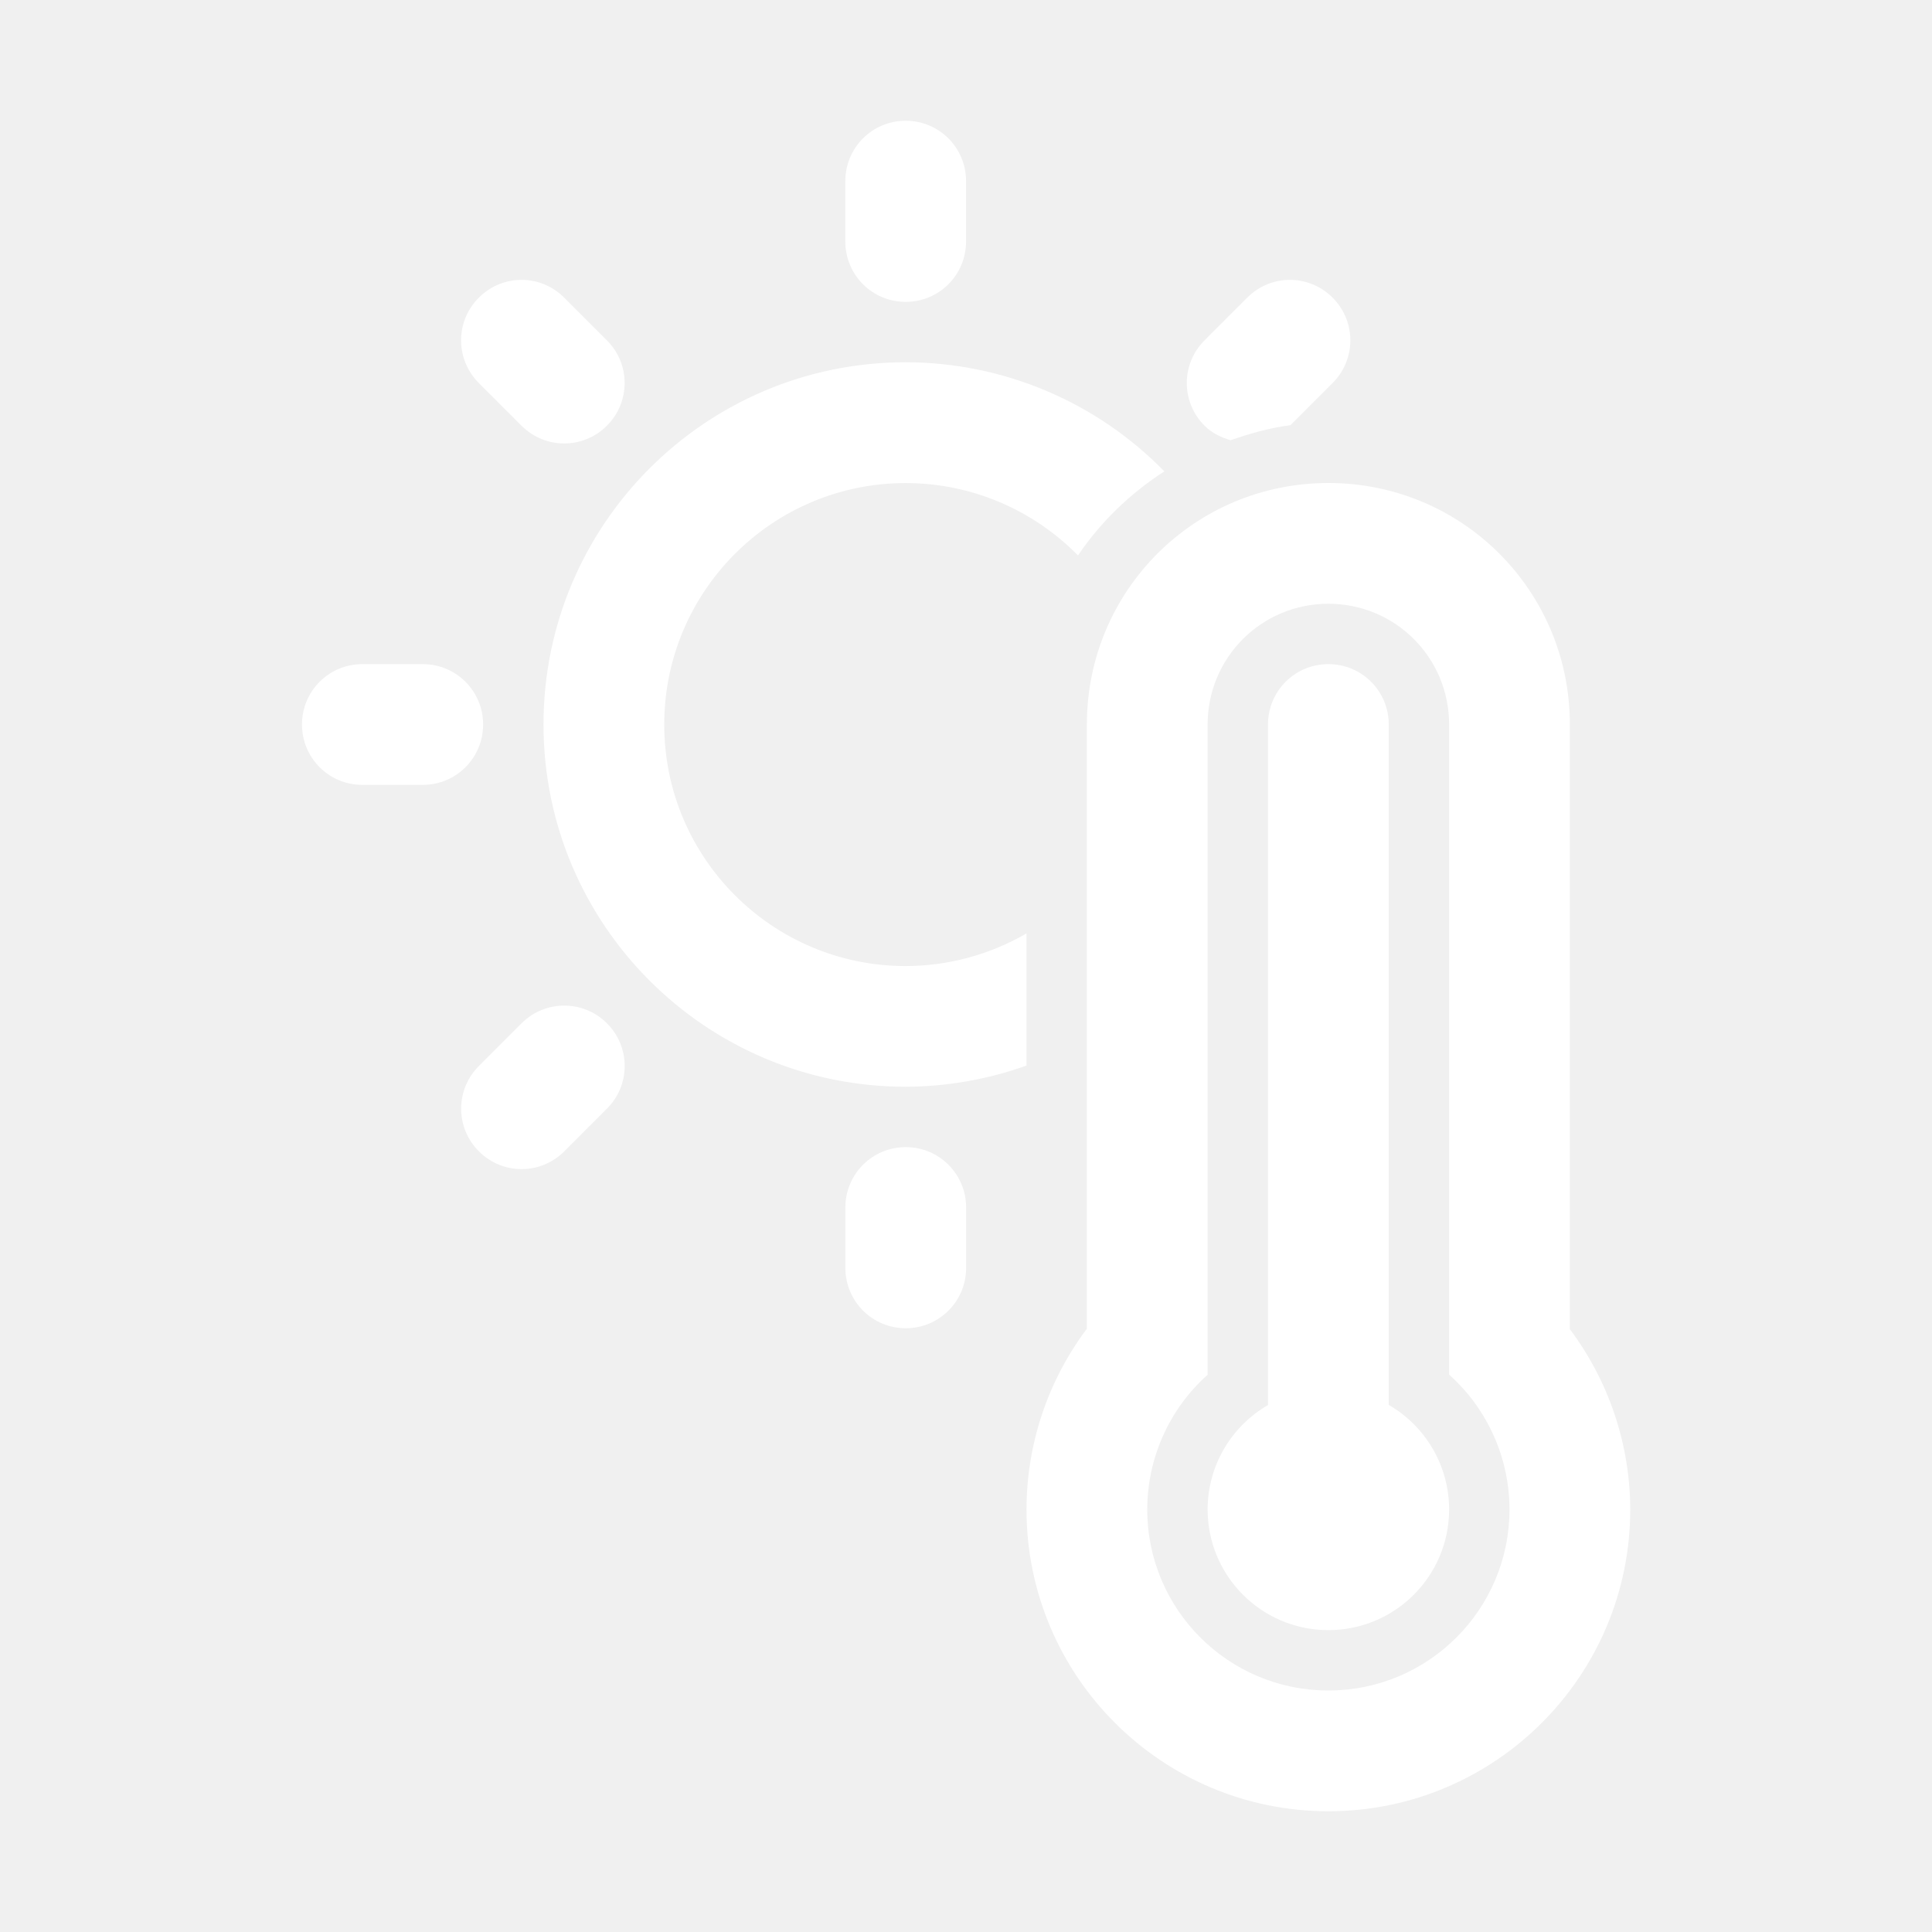
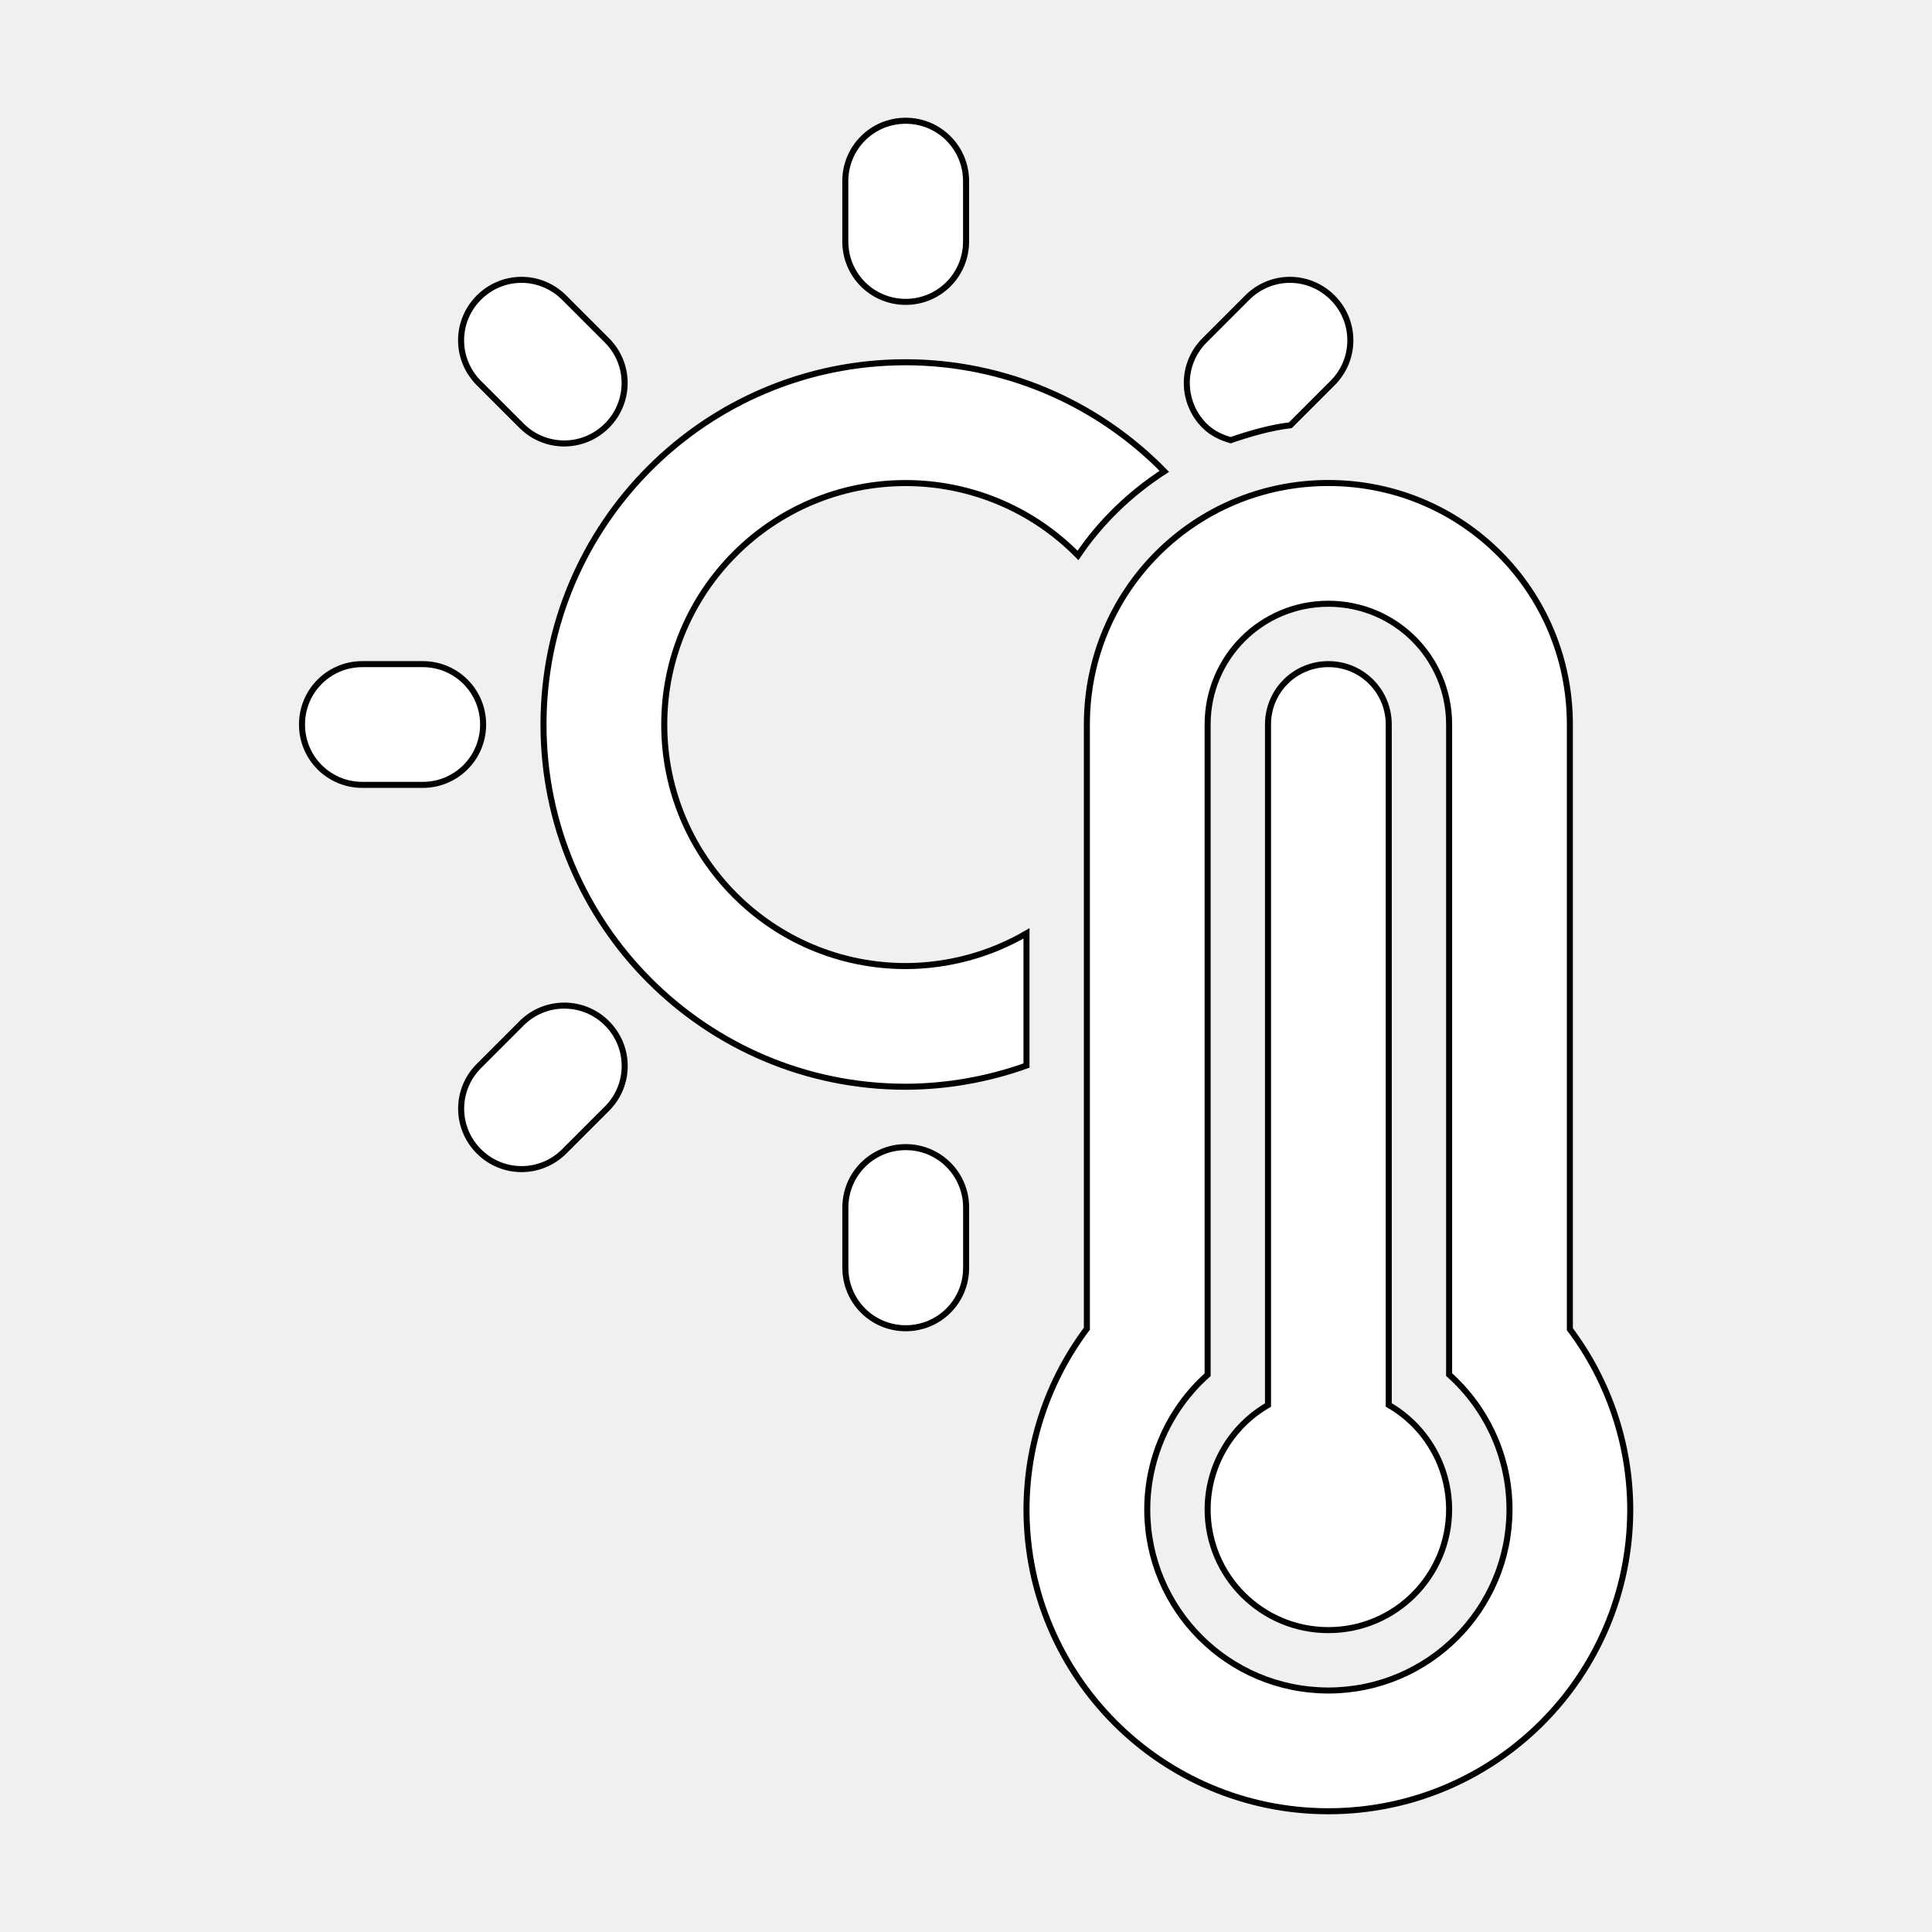
- <svg xmlns="http://www.w3.org/2000/svg" fill="#ffffff" height="64" width="64" viewBox="0 0 32 32">
+ <svg xmlns="http://www.w3.org/2000/svg" stroke="#000000" stroke-width="0.1px" fill="#ffffff" height="64" width="64" viewBox="0 0 32 32">
  <path d="m15.001 1022.4c-0.554 0-1 0.446-1 1v1c0 0.554 0.446 1 1 1s1-0.446 1-1v-1c0-0.554-0.446-1-1-1zm-6.363 2.635c-0.256 0-0.511 0.099-0.707 0.295-0.392 0.392-0.392 1.022 0 1.414l0.707 0.707c0.392 0.392 1.022 0.392 1.414 0 0.392-0.392 0.392-1.022 0-1.414l-0.707-0.707c-0.196-0.196-0.451-0.295-0.707-0.295zm12.727 0c-0.256 0-0.511 0.099-0.707 0.295l-0.707 0.707c-0.392 0.392-0.392 1.022 0 1.414 0.124 0.124 0.275 0.195 0.432 0.24 0.319-0.109 0.645-0.205 0.99-0.248l0.699-0.699c0.392-0.392 0.392-1.022 0-1.414-0.196-0.196-0.451-0.295-0.707-0.295zm-6.363 1.365a6 6 0 0 0 -6 6 6 6 0 0 0 6 6 6 6 0 0 0 2 -0.351v-2.189a4 4 0 0 1 -2 0.541 4 4 0 0 1 -4 -4 4 4 0 0 1 4 -4 4 4 0 0 1 2.853 1.199c0.376-0.557 0.865-1.027 1.43-1.393a6 6 0 0 0 -4.283 -1.807zm-9 5c-0.554 0-1 0.446-1 1s0.446 1 1 1h1c0.554 0 1-0.446 1-1s-0.446-1-1-1h-1zm3.344 5.656c-0.256 0-0.511 0.097-0.707 0.293l-0.707 0.707c-0.392 0.392-0.392 1.022 0 1.414 0.392 0.392 1.022 0.392 1.414 0l0.707-0.707c0.392-0.392 0.392-1.022 0-1.414-0.196-0.196-0.451-0.293-0.707-0.293zm5.656 2.344c-0.554 0-1 0.446-1 1v1c0 0.554 0.446 1 1 1s1-0.446 1-1v-1c0-0.554-0.446-1-1-1zm7-11c-2.216 0-4 1.784-4 4v10.008c-0.648 0.863-0.998 1.913-1 2.992 0 2.761 2.239 5 5 5s5-2.239 5-5c-0.003-1.077-0.354-2.123-1-2.984v-10.016c0-2.216-1.784-4-4-4zm0 2c1.108 0 2 0.892 2 2v10.768c0.635 0.568 0.999 1.38 1 2.232 0 1.657-1.343 3-3 3s-3-1.343-3-3c0.002-0.852 0.365-1.663 1-2.23v-10.77c0-1.108 0.892-2 2-2zm0 1c-0.554 0-1 0.446-1 1v11.272c-0.618 0.357-0.999 1.015-1 1.728 0 1.105 0.895 2 2 2s2-0.895 2-2c-0.001-0.714-0.382-1.373-1-1.73v-11.27c0-0.554-0.446-1-1-1z" transform="translate(0 -1020.4)" />
</svg>
